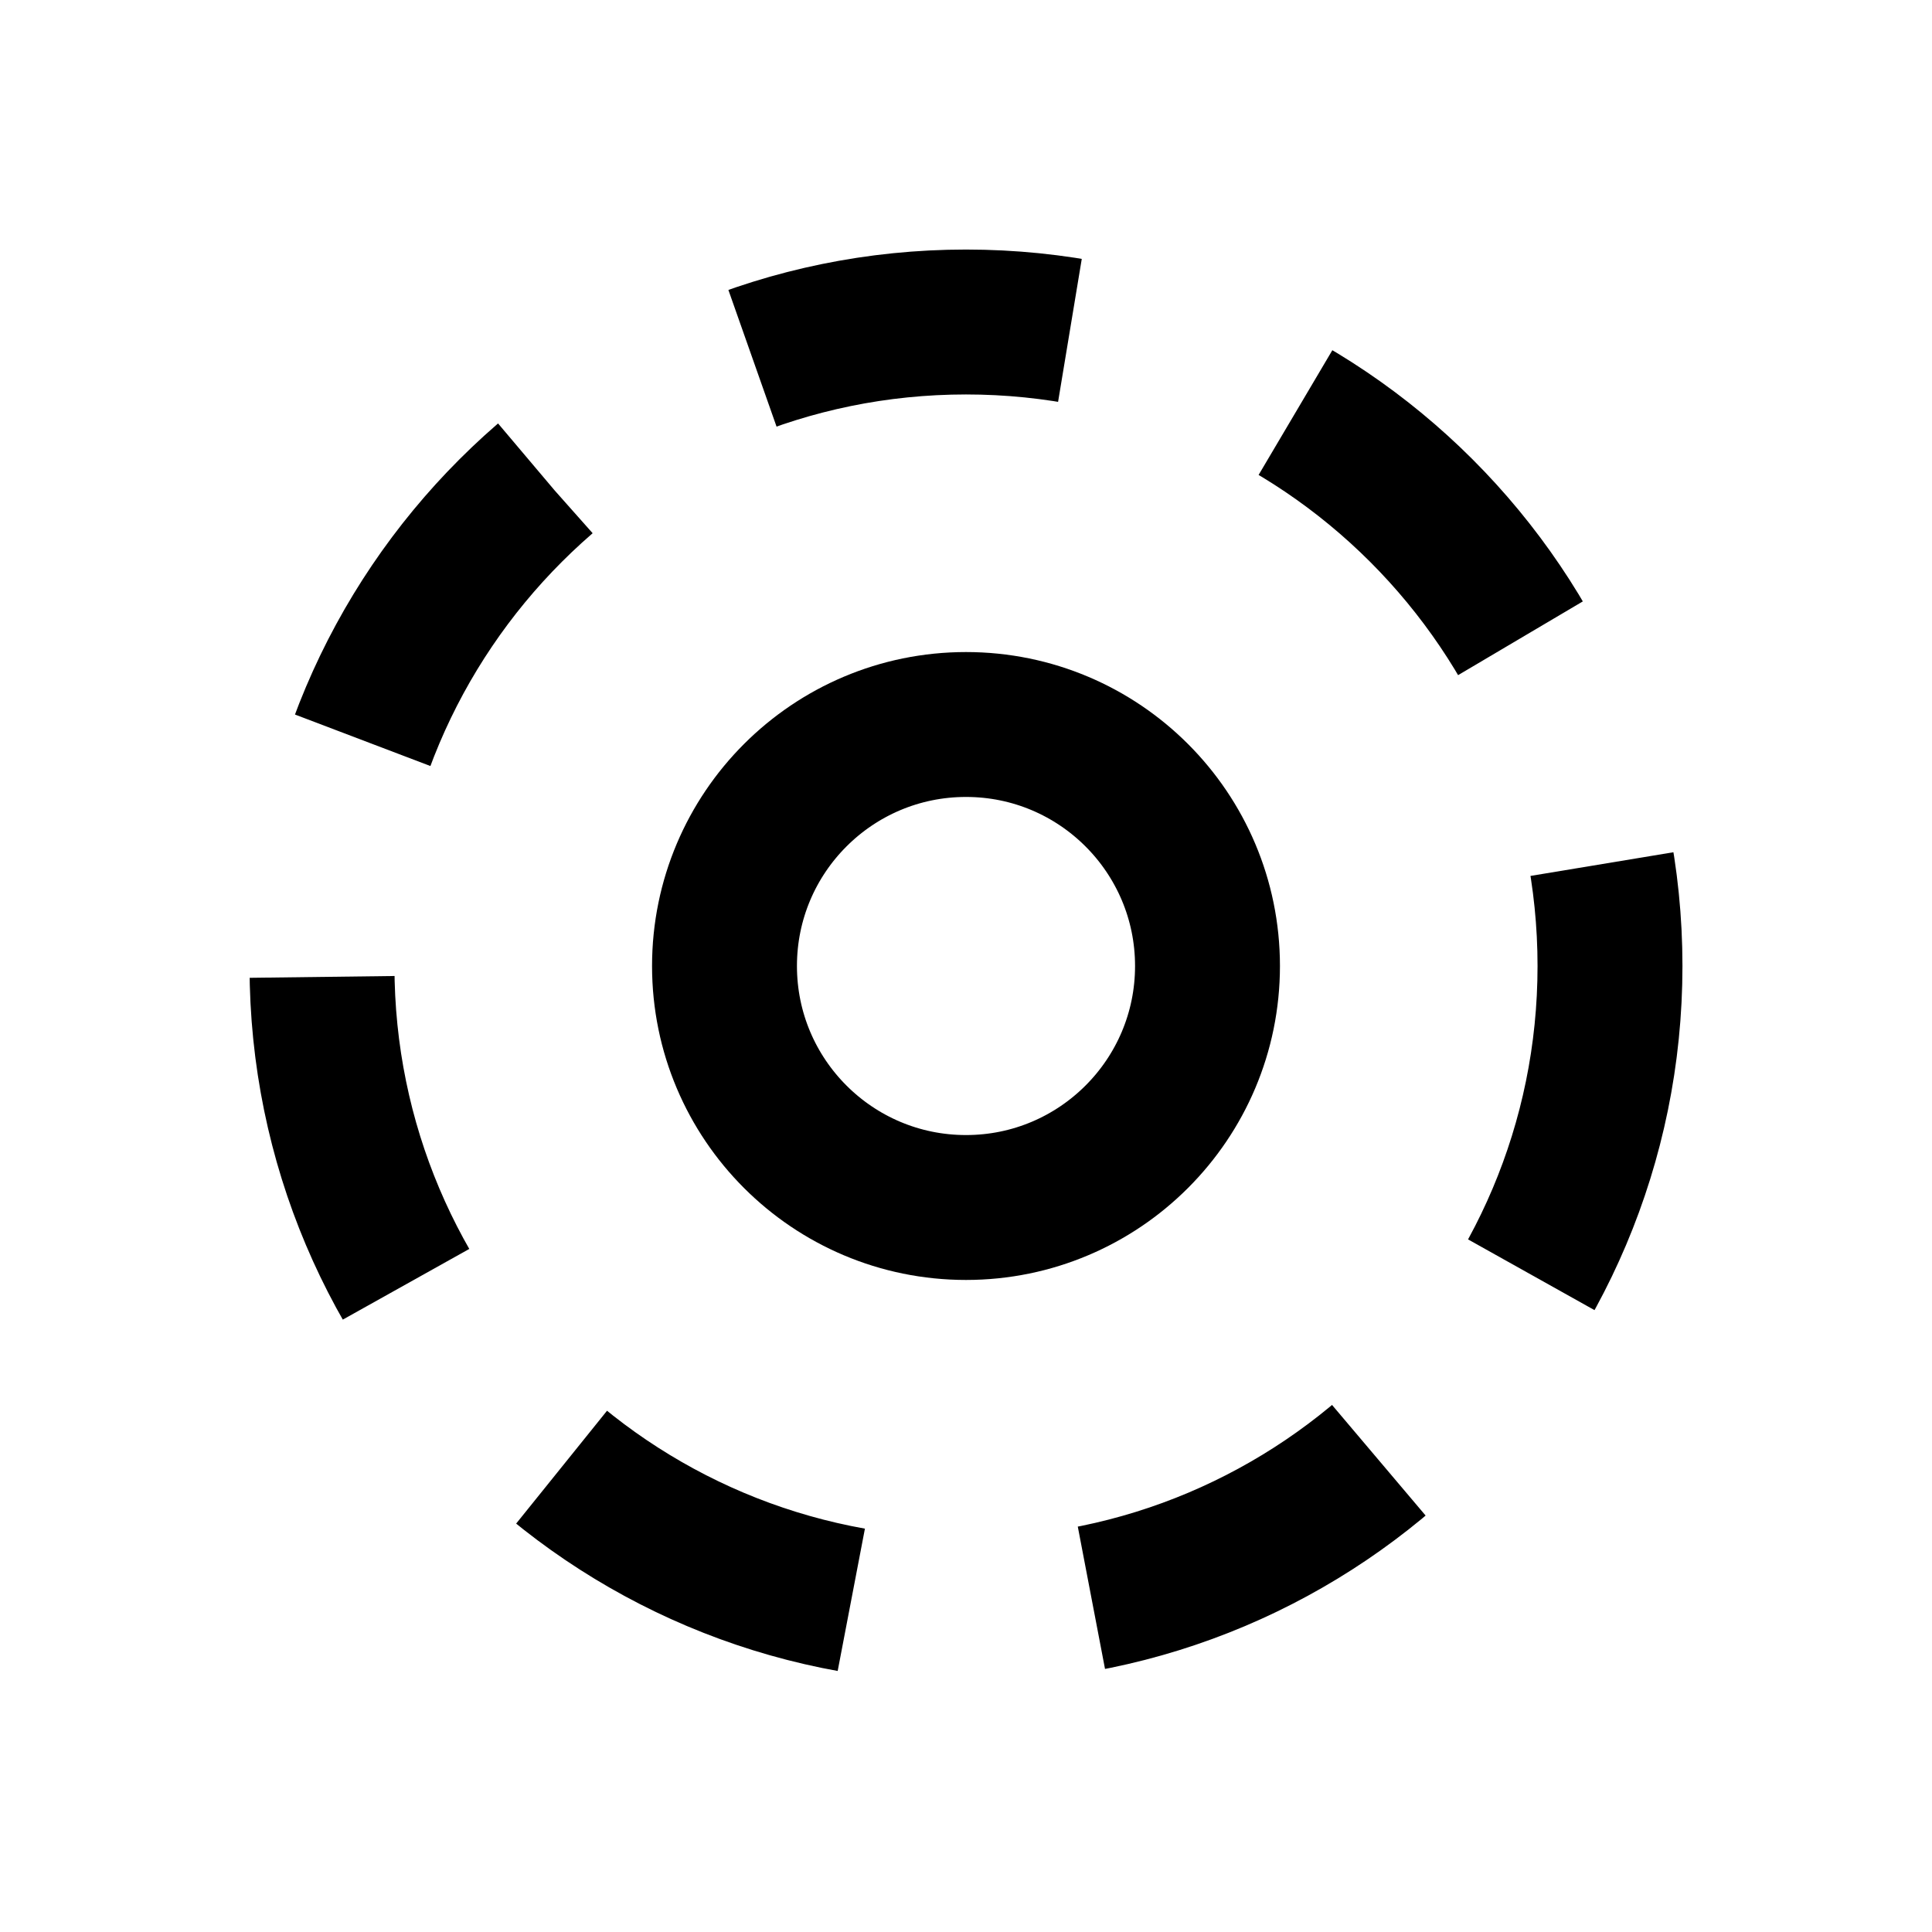
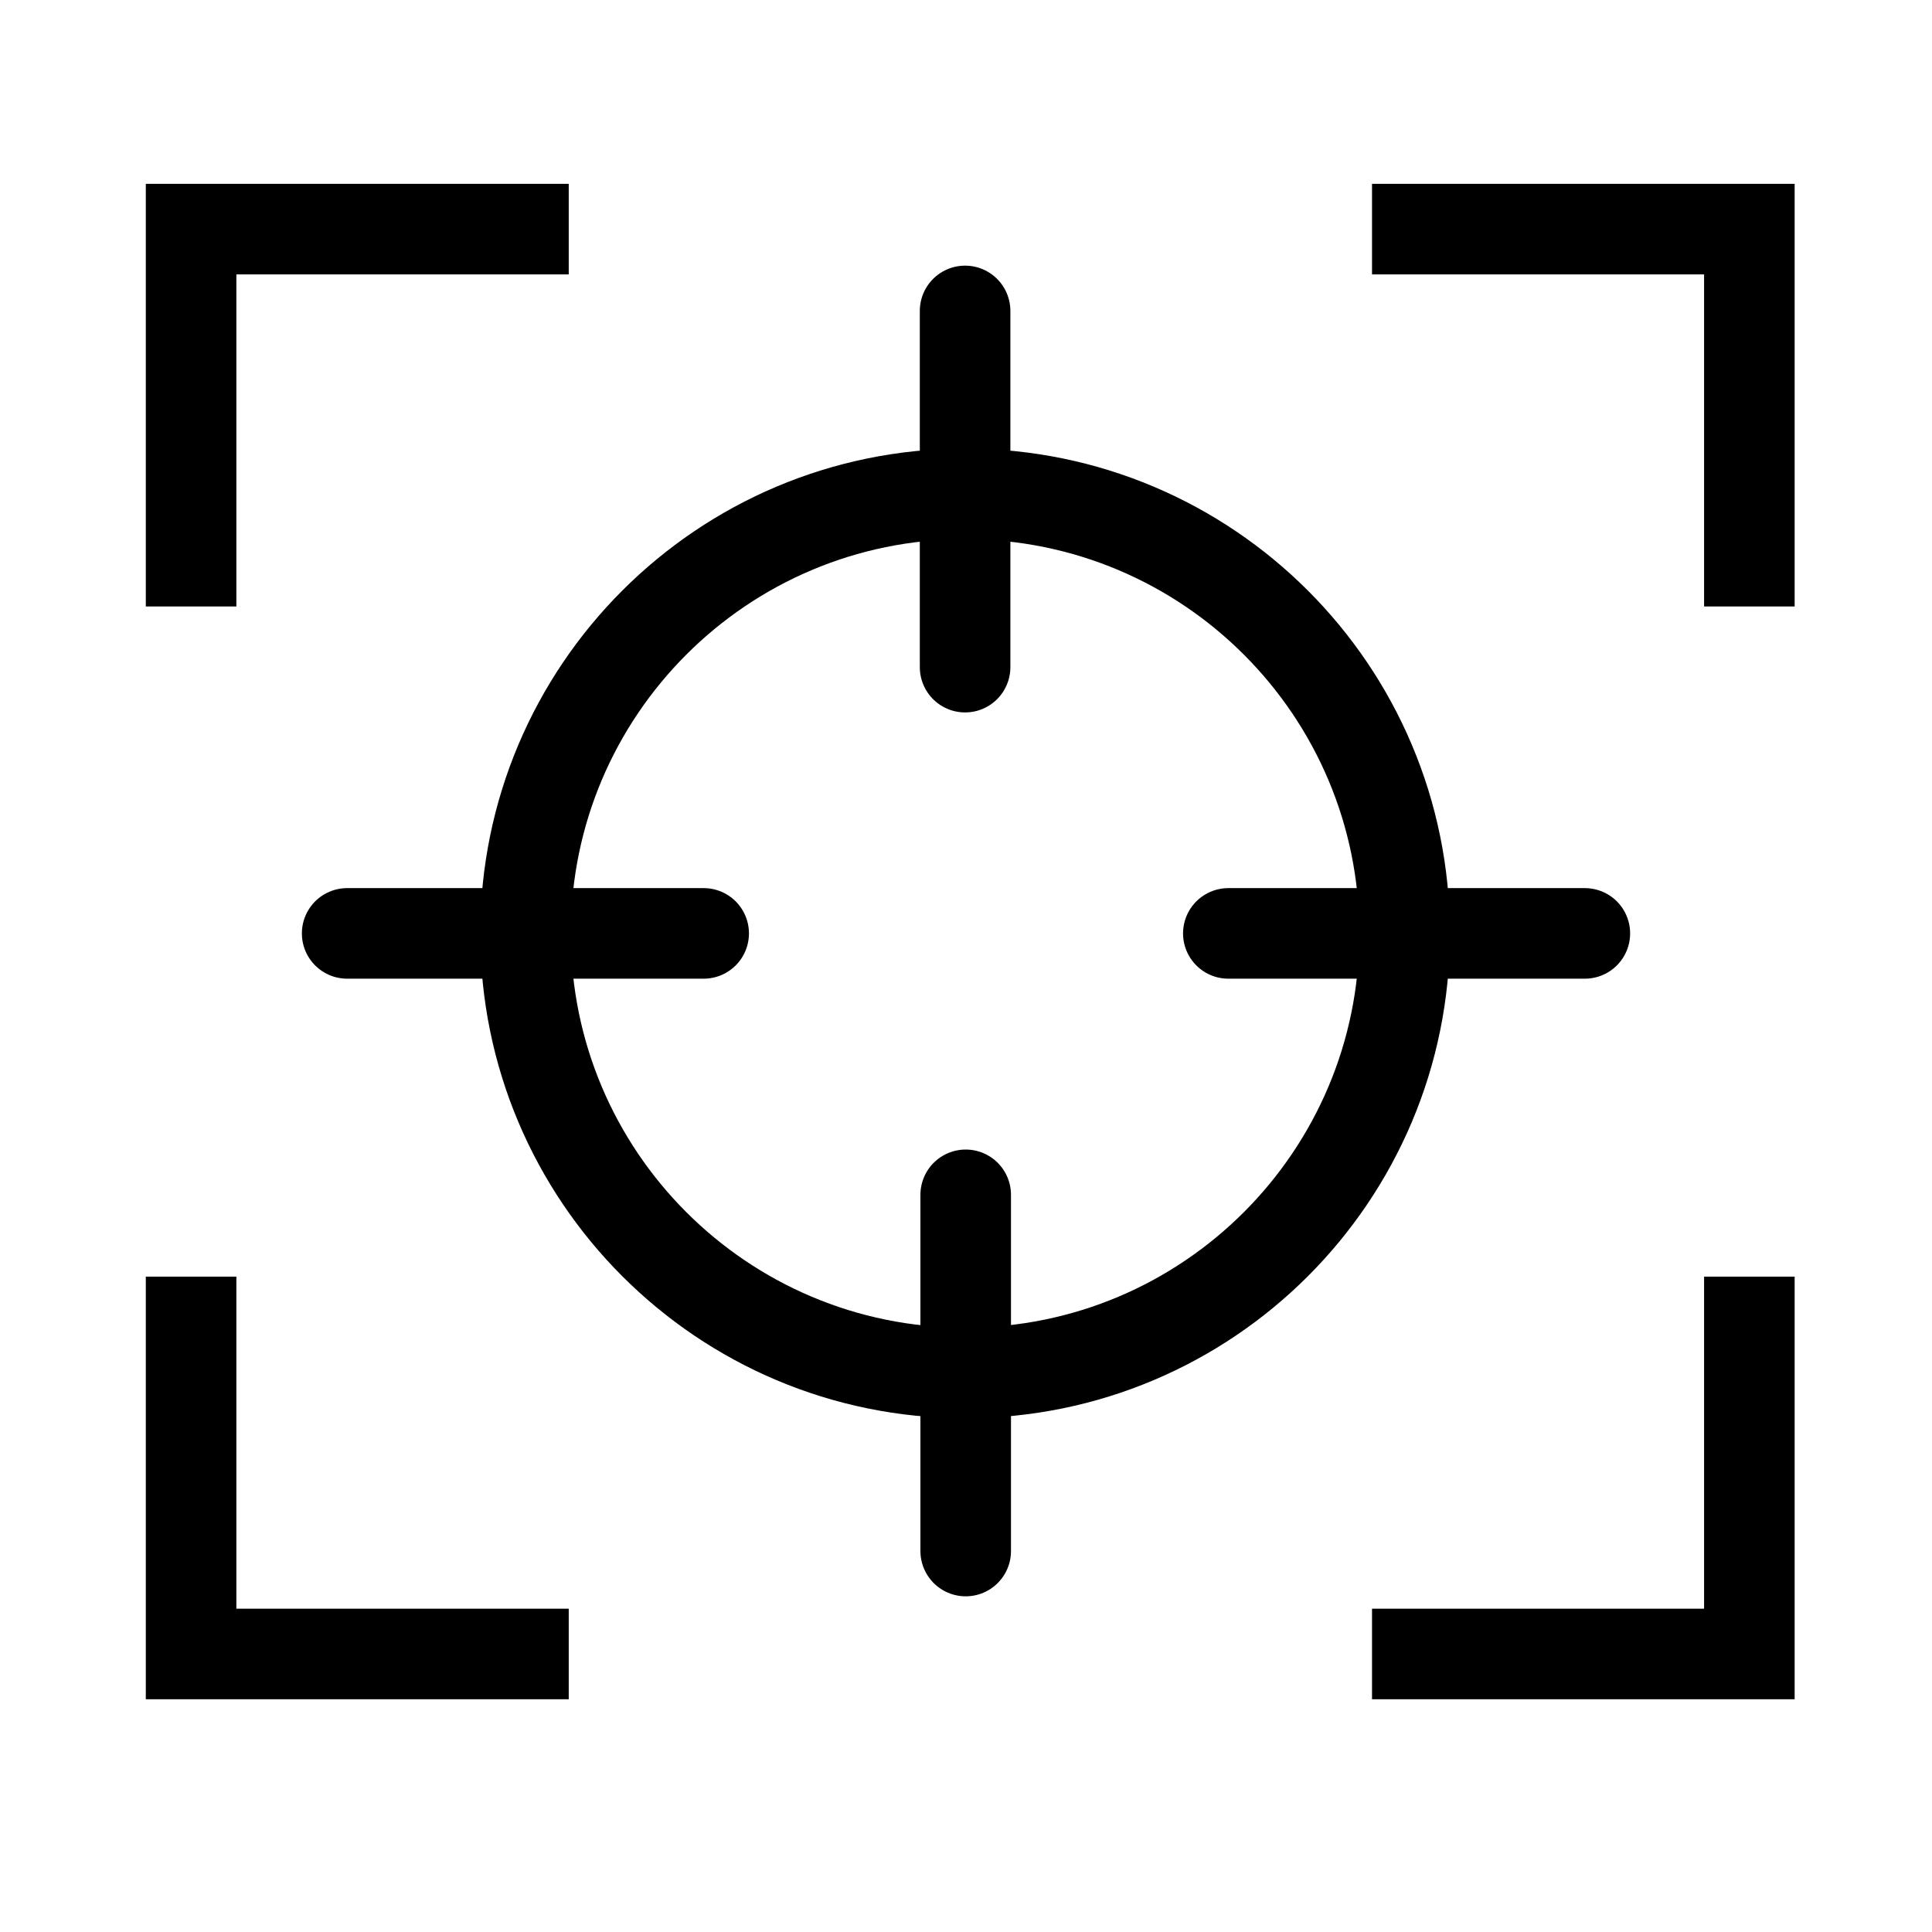
- <svg xmlns="http://www.w3.org/2000/svg" viewBox="0 0 24 24" width="22" height="22" fill="none" stroke="currentColor" stroke-width="1.8">
-   <circle cx="12" cy="12" r="3" />
-   <circle cx="12" cy="12" r="8" stroke-dasharray="4 3" />
+ <svg xmlns="http://www.w3.org/2000/svg" viewBox="0 0 64 64" stroke-width="3" stroke="currentColor" fill="none">
+   <circle cx="31.97" cy="30.92" r="14.56" />
+   <line x1="31.97" y1="10.3" x2="31.97" y2="22.1" stroke-linecap="round" />
+   <line x1="31.99" y1="39.58" x2="31.99" y2="51.38" stroke-linecap="round" />
+   <line x1="40.69" y1="30.92" x2="52.5" y2="30.92" stroke-linecap="round" />
+   <line x1="11.5" y1="30.92" x2="23.31" y2="30.92" stroke-linecap="round" />
+   <polyline points="18.84 7.59 6.33 7.59 6.33 20.09" />
+   <polyline points="18.84 54.79 6.33 54.79 6.33 42.29" />
+   <polyline points="45.45 54.79 57.95 54.79 57.95 42.29" />
+   <polyline points="45.45 7.59 57.95 7.59 57.95 20.09" />
</svg>
